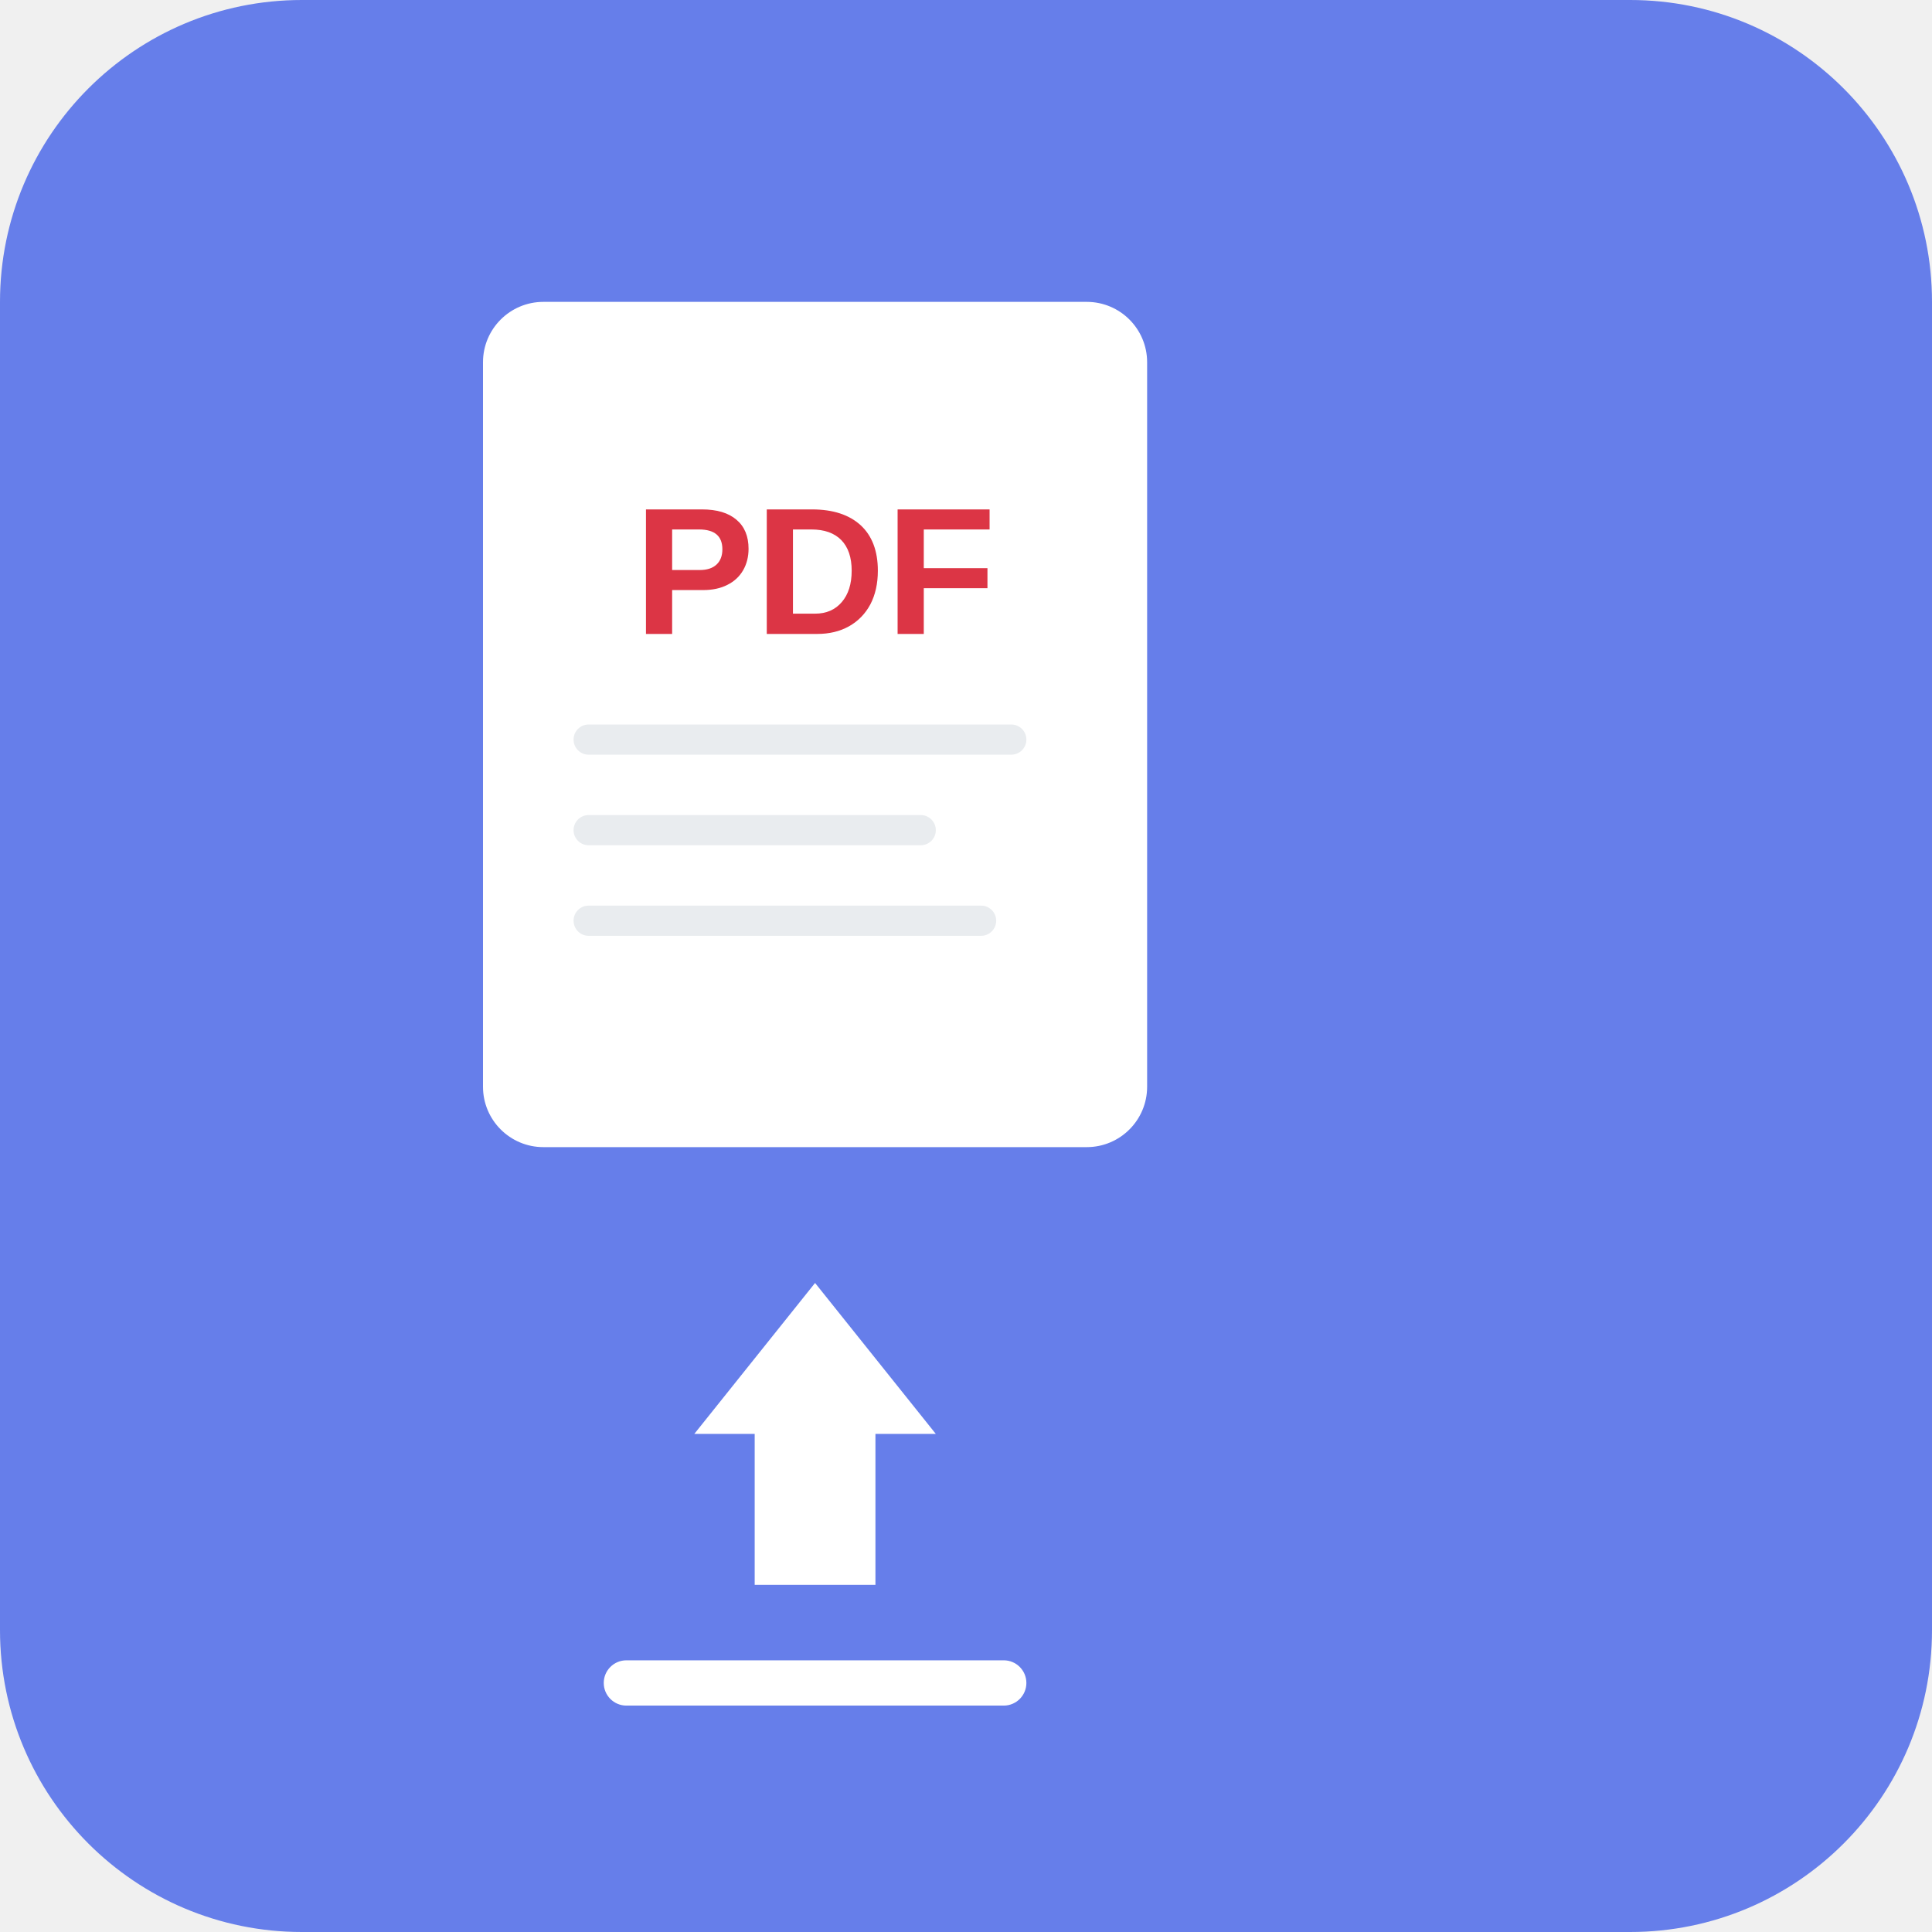
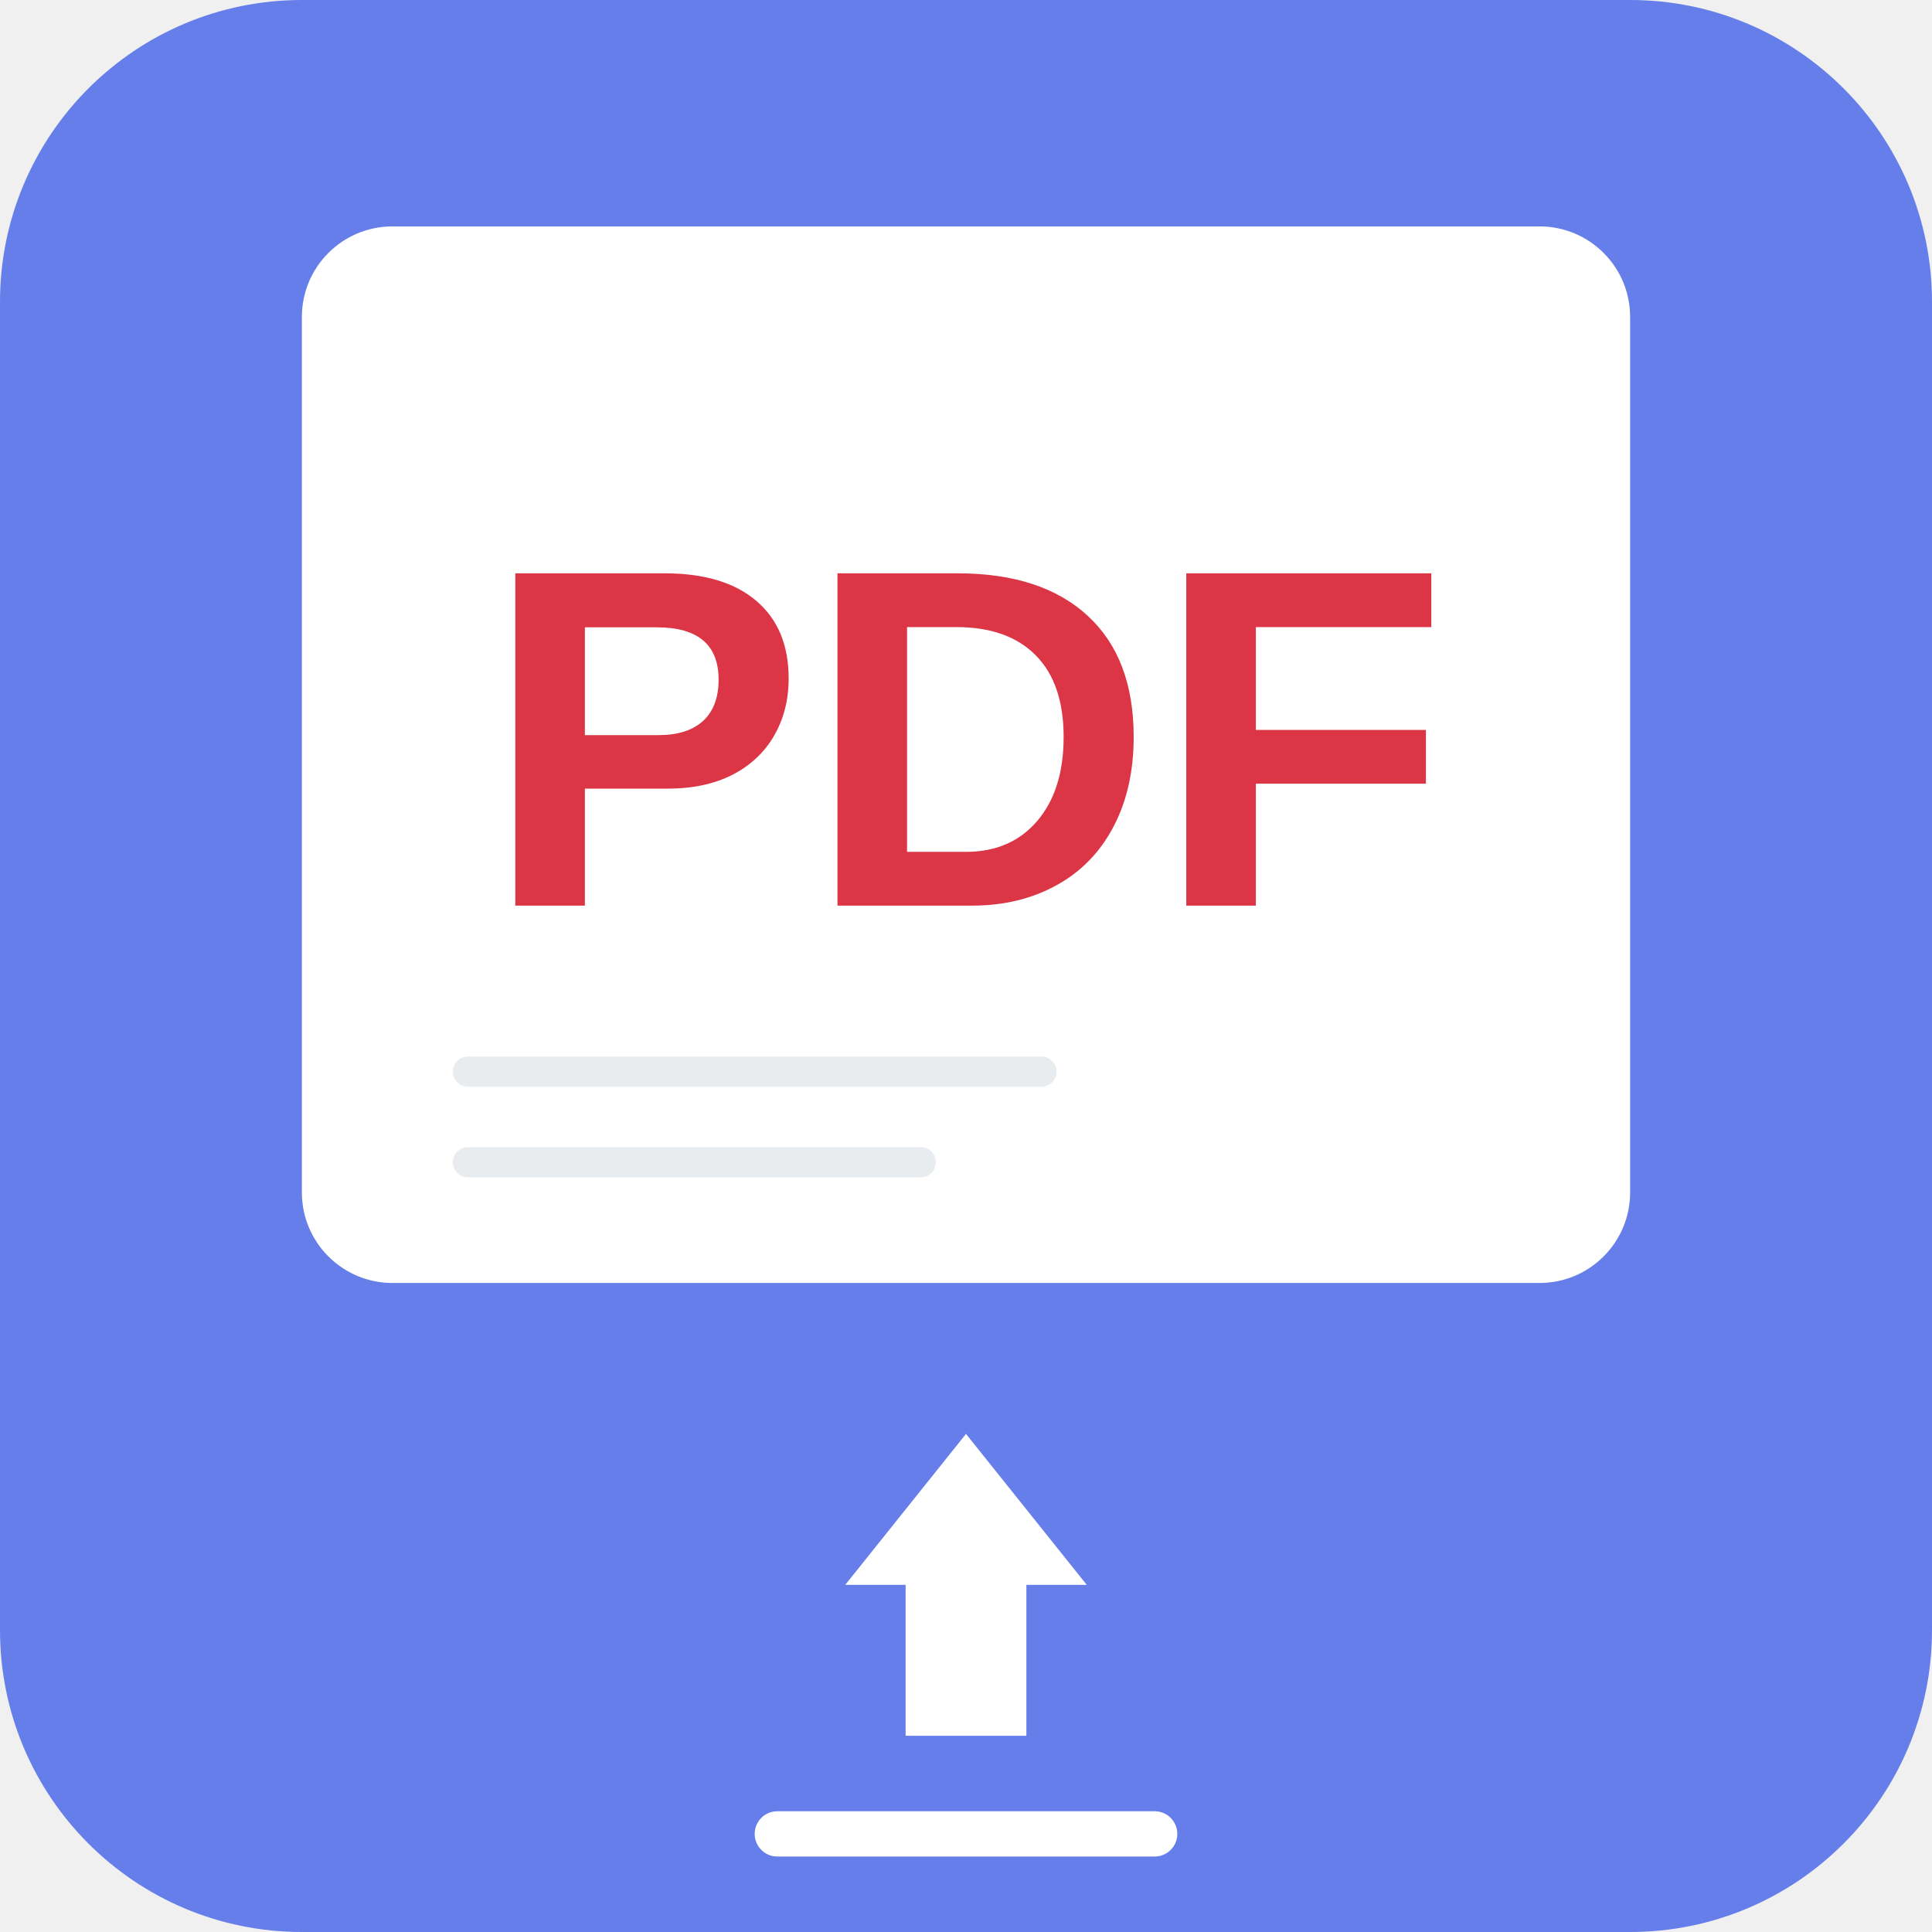
<svg xmlns="http://www.w3.org/2000/svg" viewBox="0 0 128 128" width="128" height="128">
  <rect x="0" y="0" width="128" height="128" rx="20" fill="#667eea" />
-   <rect x="32" y="20" width="44" height="56" rx="4" fill="#ffffff" stroke="none" />
-   <text x="54" y="42" font-family="Arial, sans-serif" font-size="12" font-weight="bold" fill="#dc3545" text-anchor="middle">PDF</text>
-   <rect x="38" y="48" width="30" height="2" fill="#e9ecef" rx="1" />
-   <rect x="38" y="54" width="24" height="2" fill="#e9ecef" rx="1" />
-   <rect x="38" y="60" width="28" height="2" fill="#e9ecef" rx="1" />
-   <polygon points="54,85 46,95 50,95 50,105 58,105 58,95 62,95" fill="#ffffff" />
-   <rect x="40" y="110" width="28" height="3" rx="1.5" fill="#ffffff" />
+   <rect x="20" y="15" width="88" height="70" rx="6" fill="#ffffff" stroke="none" />
+   <text x="64" y="60" font-family="Arial, sans-serif" font-size="32" font-weight="bold" fill="#dc3545" text-anchor="middle">PDF</text>
+   <rect x="30" y="70" width="40" height="2" fill="#e9ecef" rx="1" />
+   <rect x="30" y="76" width="32" height="2" fill="#e9ecef" rx="1" />
+   <polygon points="64,95 56,105 60,105 60,115 68,115 68,105 72,105" fill="#ffffff" />
+   <rect x="50" y="120" width="28" height="3" rx="1.5" fill="#ffffff" />
</svg>
